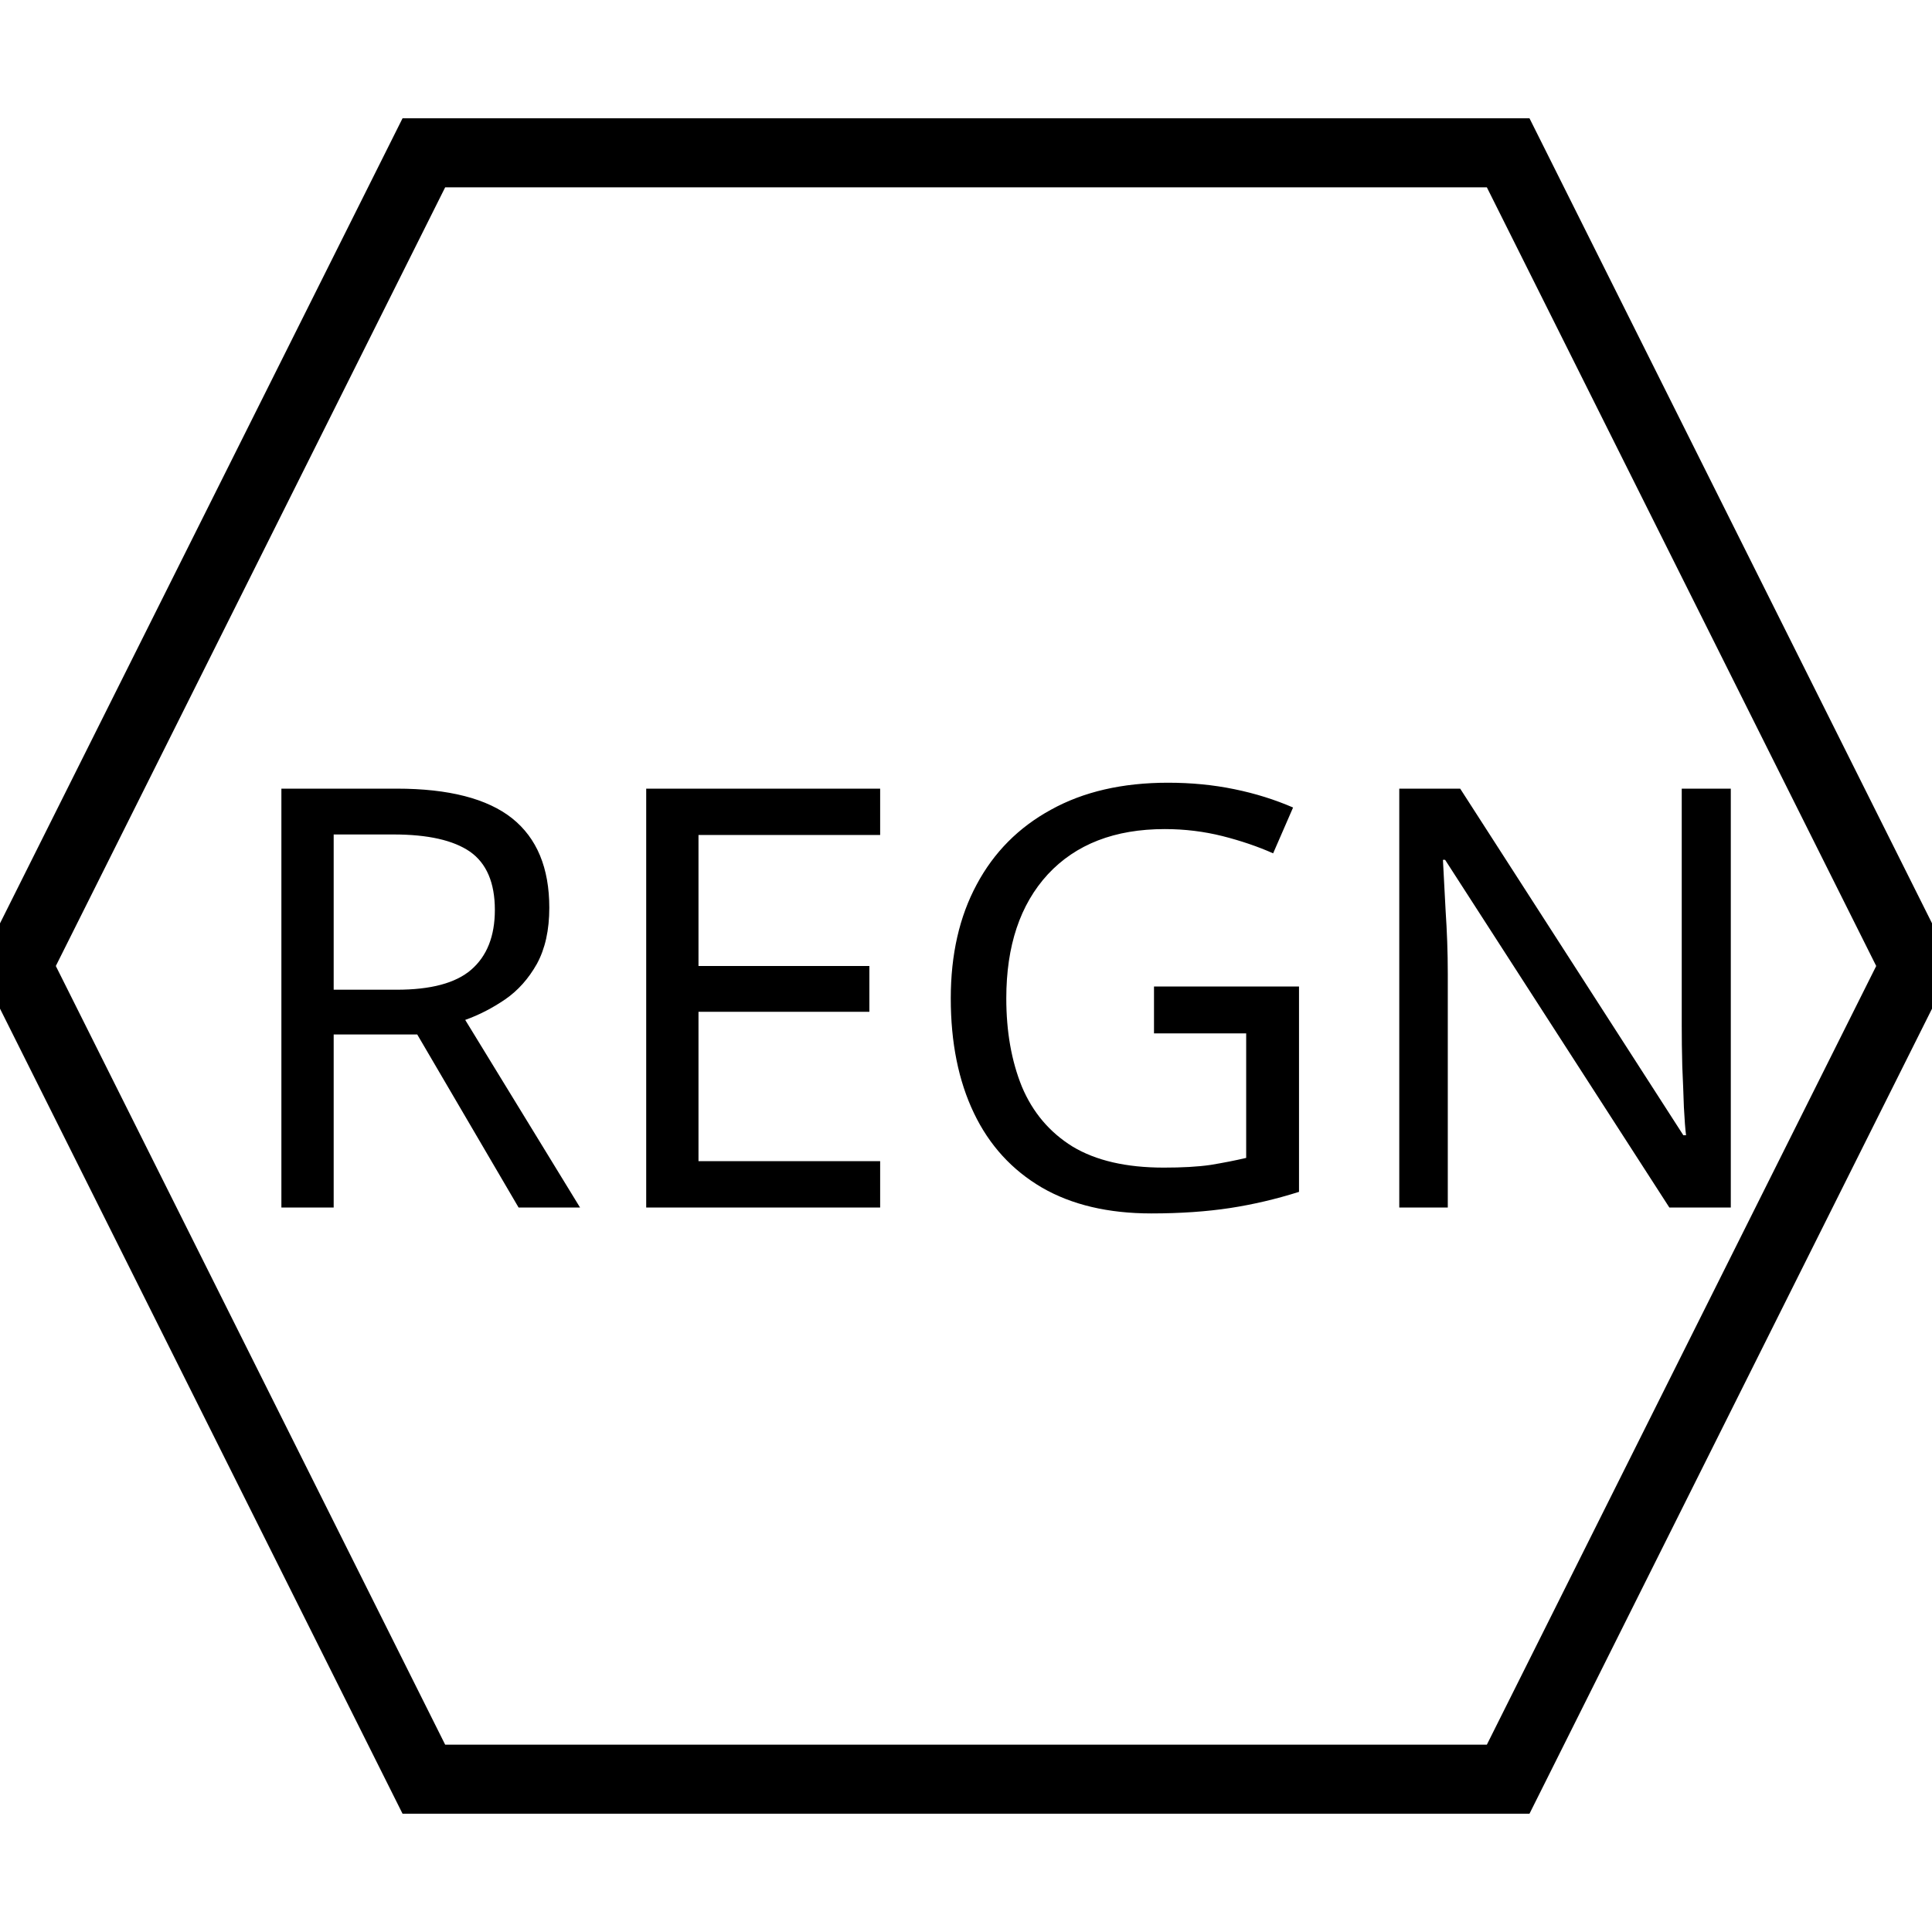
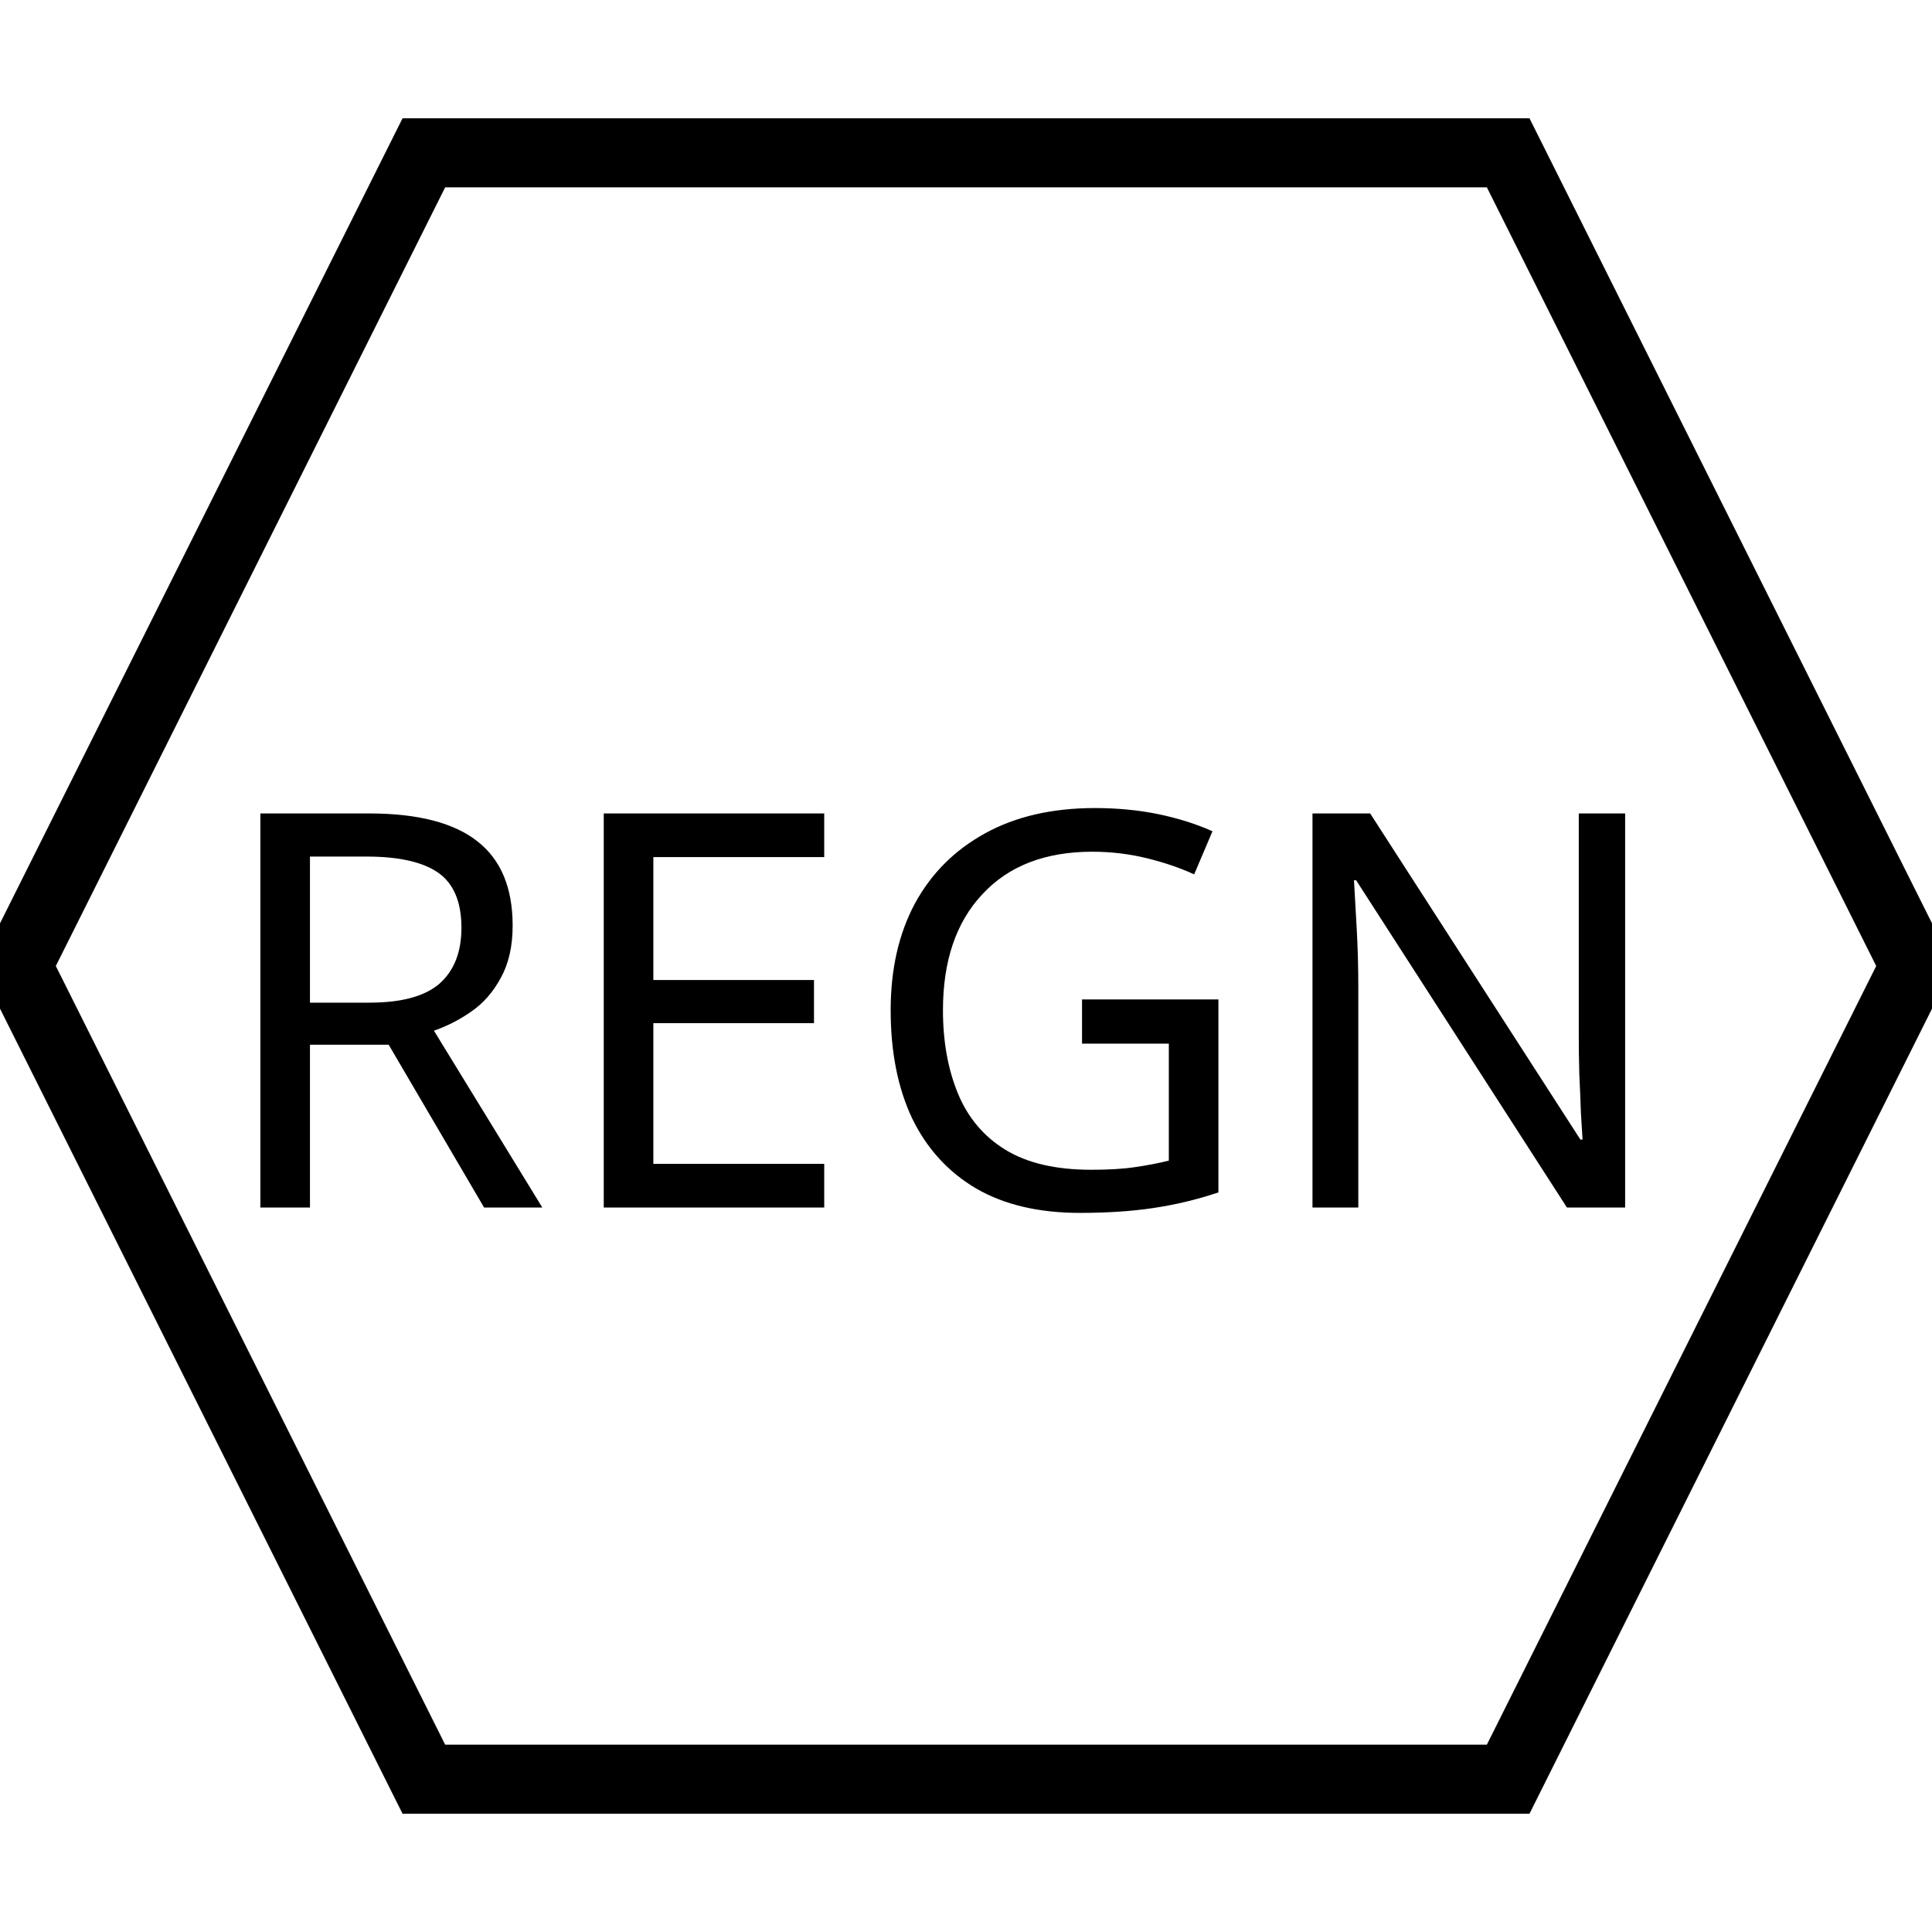
<svg xmlns="http://www.w3.org/2000/svg" width="56" height="56">
  <g>
    <rect fill="#fff" id="canvas_background" height="58" width="58" y="-1" x="-1" />
    <g display="none" overflow="visible" y="0" x="0" height="100%" width="100%" id="canvasGrid">
      <rect fill="url(#gridpattern)" stroke-width="0" y="0" x="0" height="100%" width="100%" />
    </g>
  </g>
  <g>
    <path stroke="#000" id="svg_2" d="m0.5,28l11.786,-23.571l31.429,0l11.786,23.571l-11.786,23.571l-31.429,0l-11.786,-23.571z" stroke-width="2" fill="#fff" />
-     <text transform="matrix(1,0,0,1,0,0) " style="cursor: text;" font-style="normal" font-weight="normal" xml:space="preserve" text-anchor="start" font-family="'Montserrat Black'" font-size="17" id="svg_1" y="35" x="6.5" stroke-width="0" stroke="#000" fill="#000000">REGN</text>
+     <text transform="matrix(1,0,0,1,0,0) " style="cursor: text;" font-style="normal" font-weight="normal" xml:space="preserve" text-anchor="start" font-family="'Montserrat Black'" font-size="16" id="svg_1" y="35" x="6" stroke-width="0" stroke="#000" fill="#000000">REGN</text>
  </g>
</svg>
